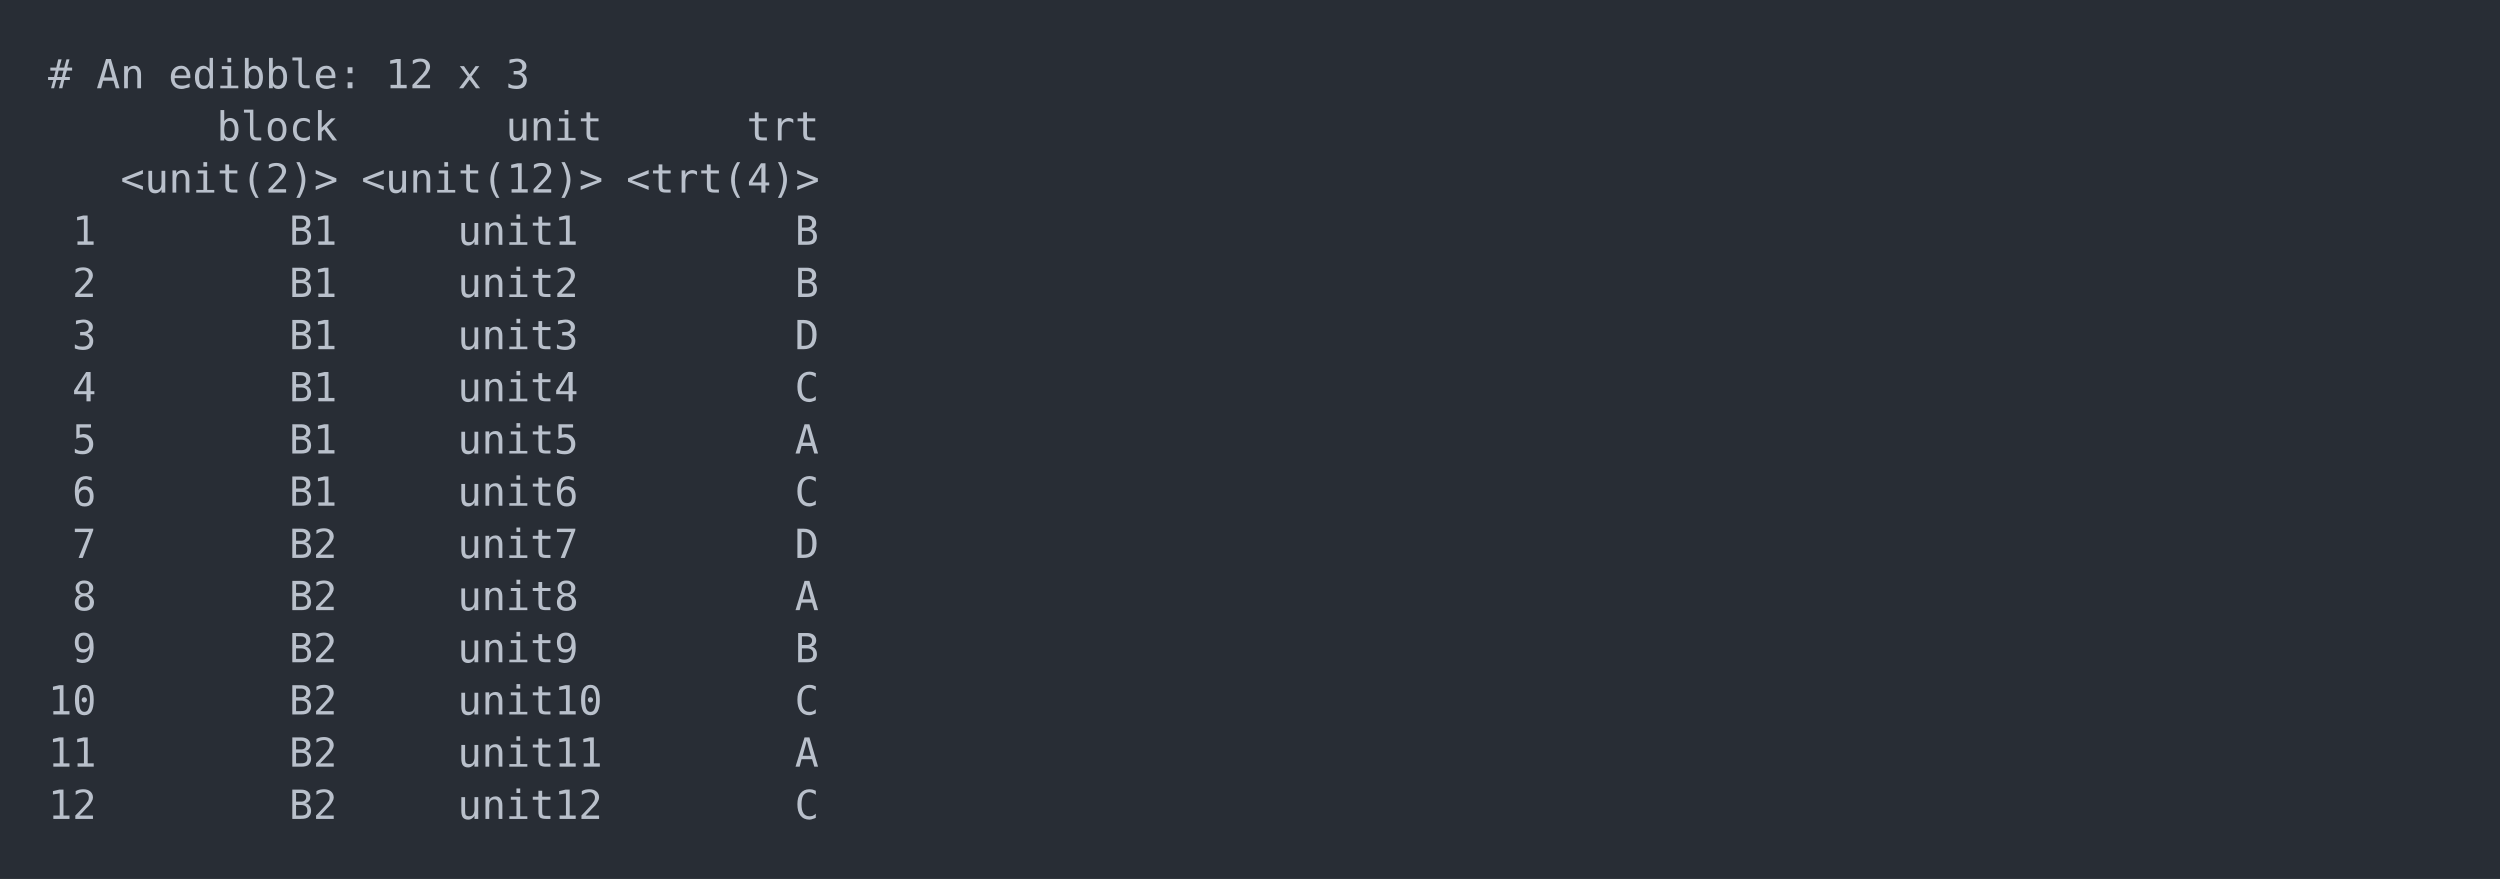
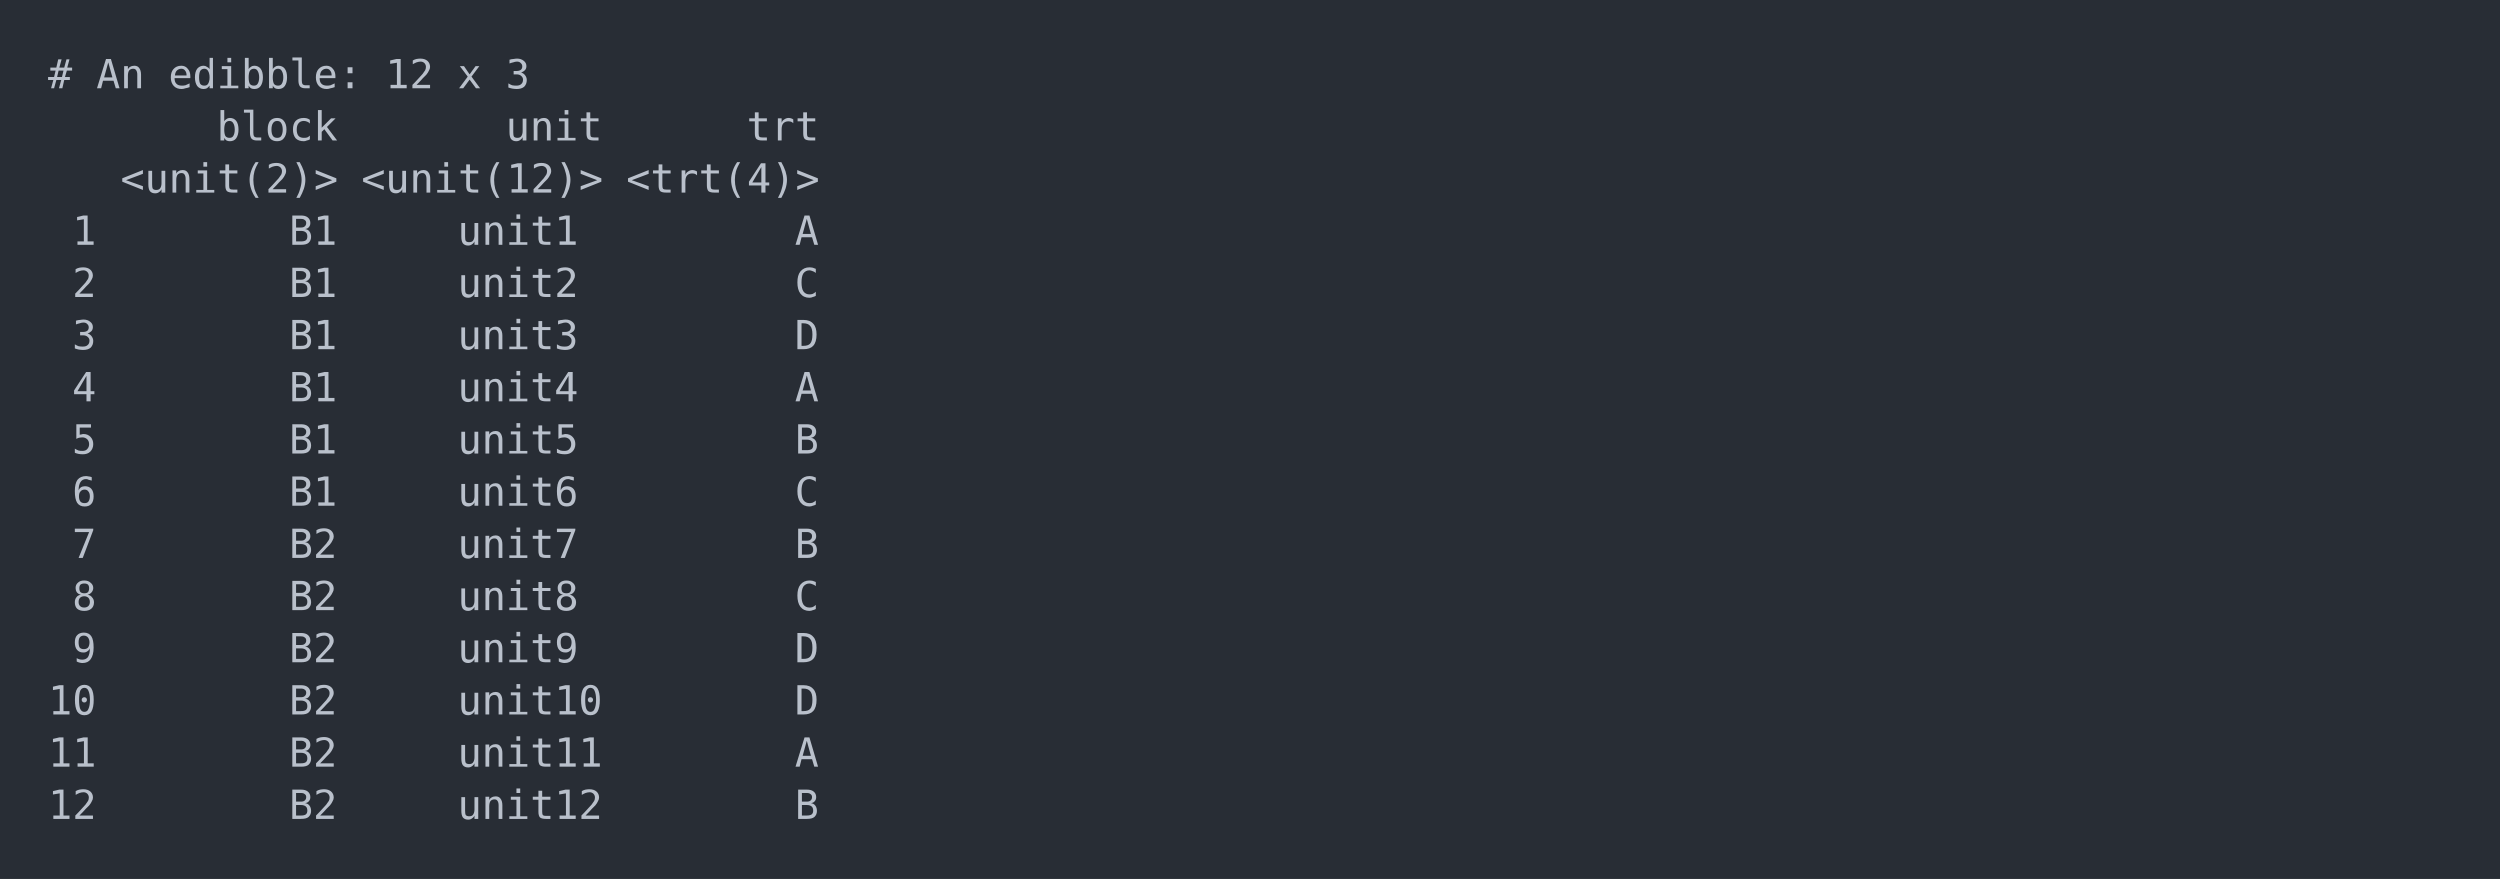
<svg xmlns="http://www.w3.org/2000/svg" xmlns:xlink="http://www.w3.org/1999/xlink" width="1040" height="365.65">
  <rect width="1040" height="365.65" rx="0" ry="0" class="a" />
  <svg height="325.65" viewBox="0 0 100 32.565" width="1000" x="20" y="20">
    <style>.a{fill:rgb(40,45,53)}.b{font-family:'Fira Code',Monaco,Consolas,Menlo,'Bitstream Vera Sans Mono','Powerline Symbols',monospace}.c{fill:transparent}.d{fill:rgb(185,192,203);white-space:pre}</style>
    <g font-family="'Fira Code',Monaco,Consolas,Menlo,'Bitstream Vera Sans Mono','Powerline Symbols',monospace" font-size="1.67" class="b">
      <defs>
        <symbol id="a">
          <rect height="16" width="100" x="0" y="0" class="c" />
        </symbol>
      </defs>
      <rect height="32.565" width="100" class="a" />
      <svg x="0" y="0" width="100">
        <svg x="0">
          <use xlink:href="#a" />
          <text x="0" y="1.67" class="d">#</text>
          <text x="2.004" y="1.67" class="d">An</text>
          <text x="5.01" y="1.67" class="d">edibble:</text>
          <text x="14.028" y="1.67" class="d">12</text>
          <text x="17.034" y="1.67" class="d">x</text>
          <text x="19.038" y="1.67" class="d">3</text>
          <text x="7.014" y="3.841" class="d">block</text>
          <text x="19.038" y="3.841" class="d">unit</text>
          <text x="29.058" y="3.841" class="d">trt</text>
          <text x="3.006" y="6.012" class="d">&lt;unit(2)&gt;</text>
          <text x="13.026" y="6.012" class="d">&lt;unit(12)&gt;</text>
          <text x="24.048" y="6.012" class="d">&lt;trt(4)&gt;</text>
          <text x="1.002" y="8.183" class="d">1</text>
          <text x="10.02" y="8.183" class="d">B1</text>
          <text x="17.034" y="8.183" class="d">unit1</text>
-           <text x="31.062" y="8.183" class="d">B</text>
+           <text x="31.062" y="8.183" class="d">A</text>
          <text x="1.002" y="10.354" class="d">2</text>
          <text x="10.02" y="10.354" class="d">B1</text>
          <text x="17.034" y="10.354" class="d">unit2</text>
-           <text x="31.062" y="10.354" class="d">B</text>
+           <text x="31.062" y="10.354" class="d">C</text>
          <text x="1.002" y="12.525" class="d">3</text>
          <text x="10.02" y="12.525" class="d">B1</text>
          <text x="17.034" y="12.525" class="d">unit3</text>
          <text x="31.062" y="12.525" class="d">D</text>
          <text x="1.002" y="14.696" class="d">4</text>
          <text x="10.02" y="14.696" class="d">B1</text>
          <text x="17.034" y="14.696" class="d">unit4</text>
-           <text x="31.062" y="14.696" class="d">C</text>
+           <text x="31.062" y="14.696" class="d">A</text>
          <text x="1.002" y="16.867" class="d">5</text>
          <text x="10.02" y="16.867" class="d">B1</text>
          <text x="17.034" y="16.867" class="d">unit5</text>
-           <text x="31.062" y="16.867" class="d">A</text>
+           <text x="31.062" y="16.867" class="d">B</text>
          <text x="1.002" y="19.038" class="d">6</text>
          <text x="10.02" y="19.038" class="d">B1</text>
          <text x="17.034" y="19.038" class="d">unit6</text>
          <text x="31.062" y="19.038" class="d">C</text>
          <text x="1.002" y="21.209" class="d">7</text>
          <text x="10.02" y="21.209" class="d">B2</text>
          <text x="17.034" y="21.209" class="d">unit7</text>
-           <text x="31.062" y="21.209" class="d">D</text>
+           <text x="31.062" y="21.209" class="d">B</text>
          <text x="1.002" y="23.38" class="d">8</text>
          <text x="10.02" y="23.38" class="d">B2</text>
          <text x="17.034" y="23.38" class="d">unit8</text>
-           <text x="31.062" y="23.38" class="d">A</text>
+           <text x="31.062" y="23.38" class="d">C</text>
          <text x="1.002" y="25.551" class="d">9</text>
          <text x="10.02" y="25.551" class="d">B2</text>
          <text x="17.034" y="25.551" class="d">unit9</text>
-           <text x="31.062" y="25.551" class="d">B</text>
+           <text x="31.062" y="25.551" class="d">D</text>
          <text x="0" y="27.722" class="d">10</text>
          <text x="10.02" y="27.722" class="d">B2</text>
          <text x="17.034" y="27.722" class="d">unit10</text>
-           <text x="31.062" y="27.722" class="d">C</text>
+           <text x="31.062" y="27.722" class="d">D</text>
          <text x="0" y="29.893" class="d">11</text>
          <text x="10.02" y="29.893" class="d">B2</text>
          <text x="17.034" y="29.893" class="d">unit11</text>
          <text x="31.062" y="29.893" class="d">A</text>
          <text x="0" y="32.064" class="d">12</text>
          <text x="10.02" y="32.064" class="d">B2</text>
          <text x="17.034" y="32.064" class="d">unit12</text>
-           <text x="31.062" y="32.064" class="d">C</text>
+           <text x="31.062" y="32.064" class="d">B</text>
        </svg>
      </svg>
    </g>
  </svg>
</svg>
